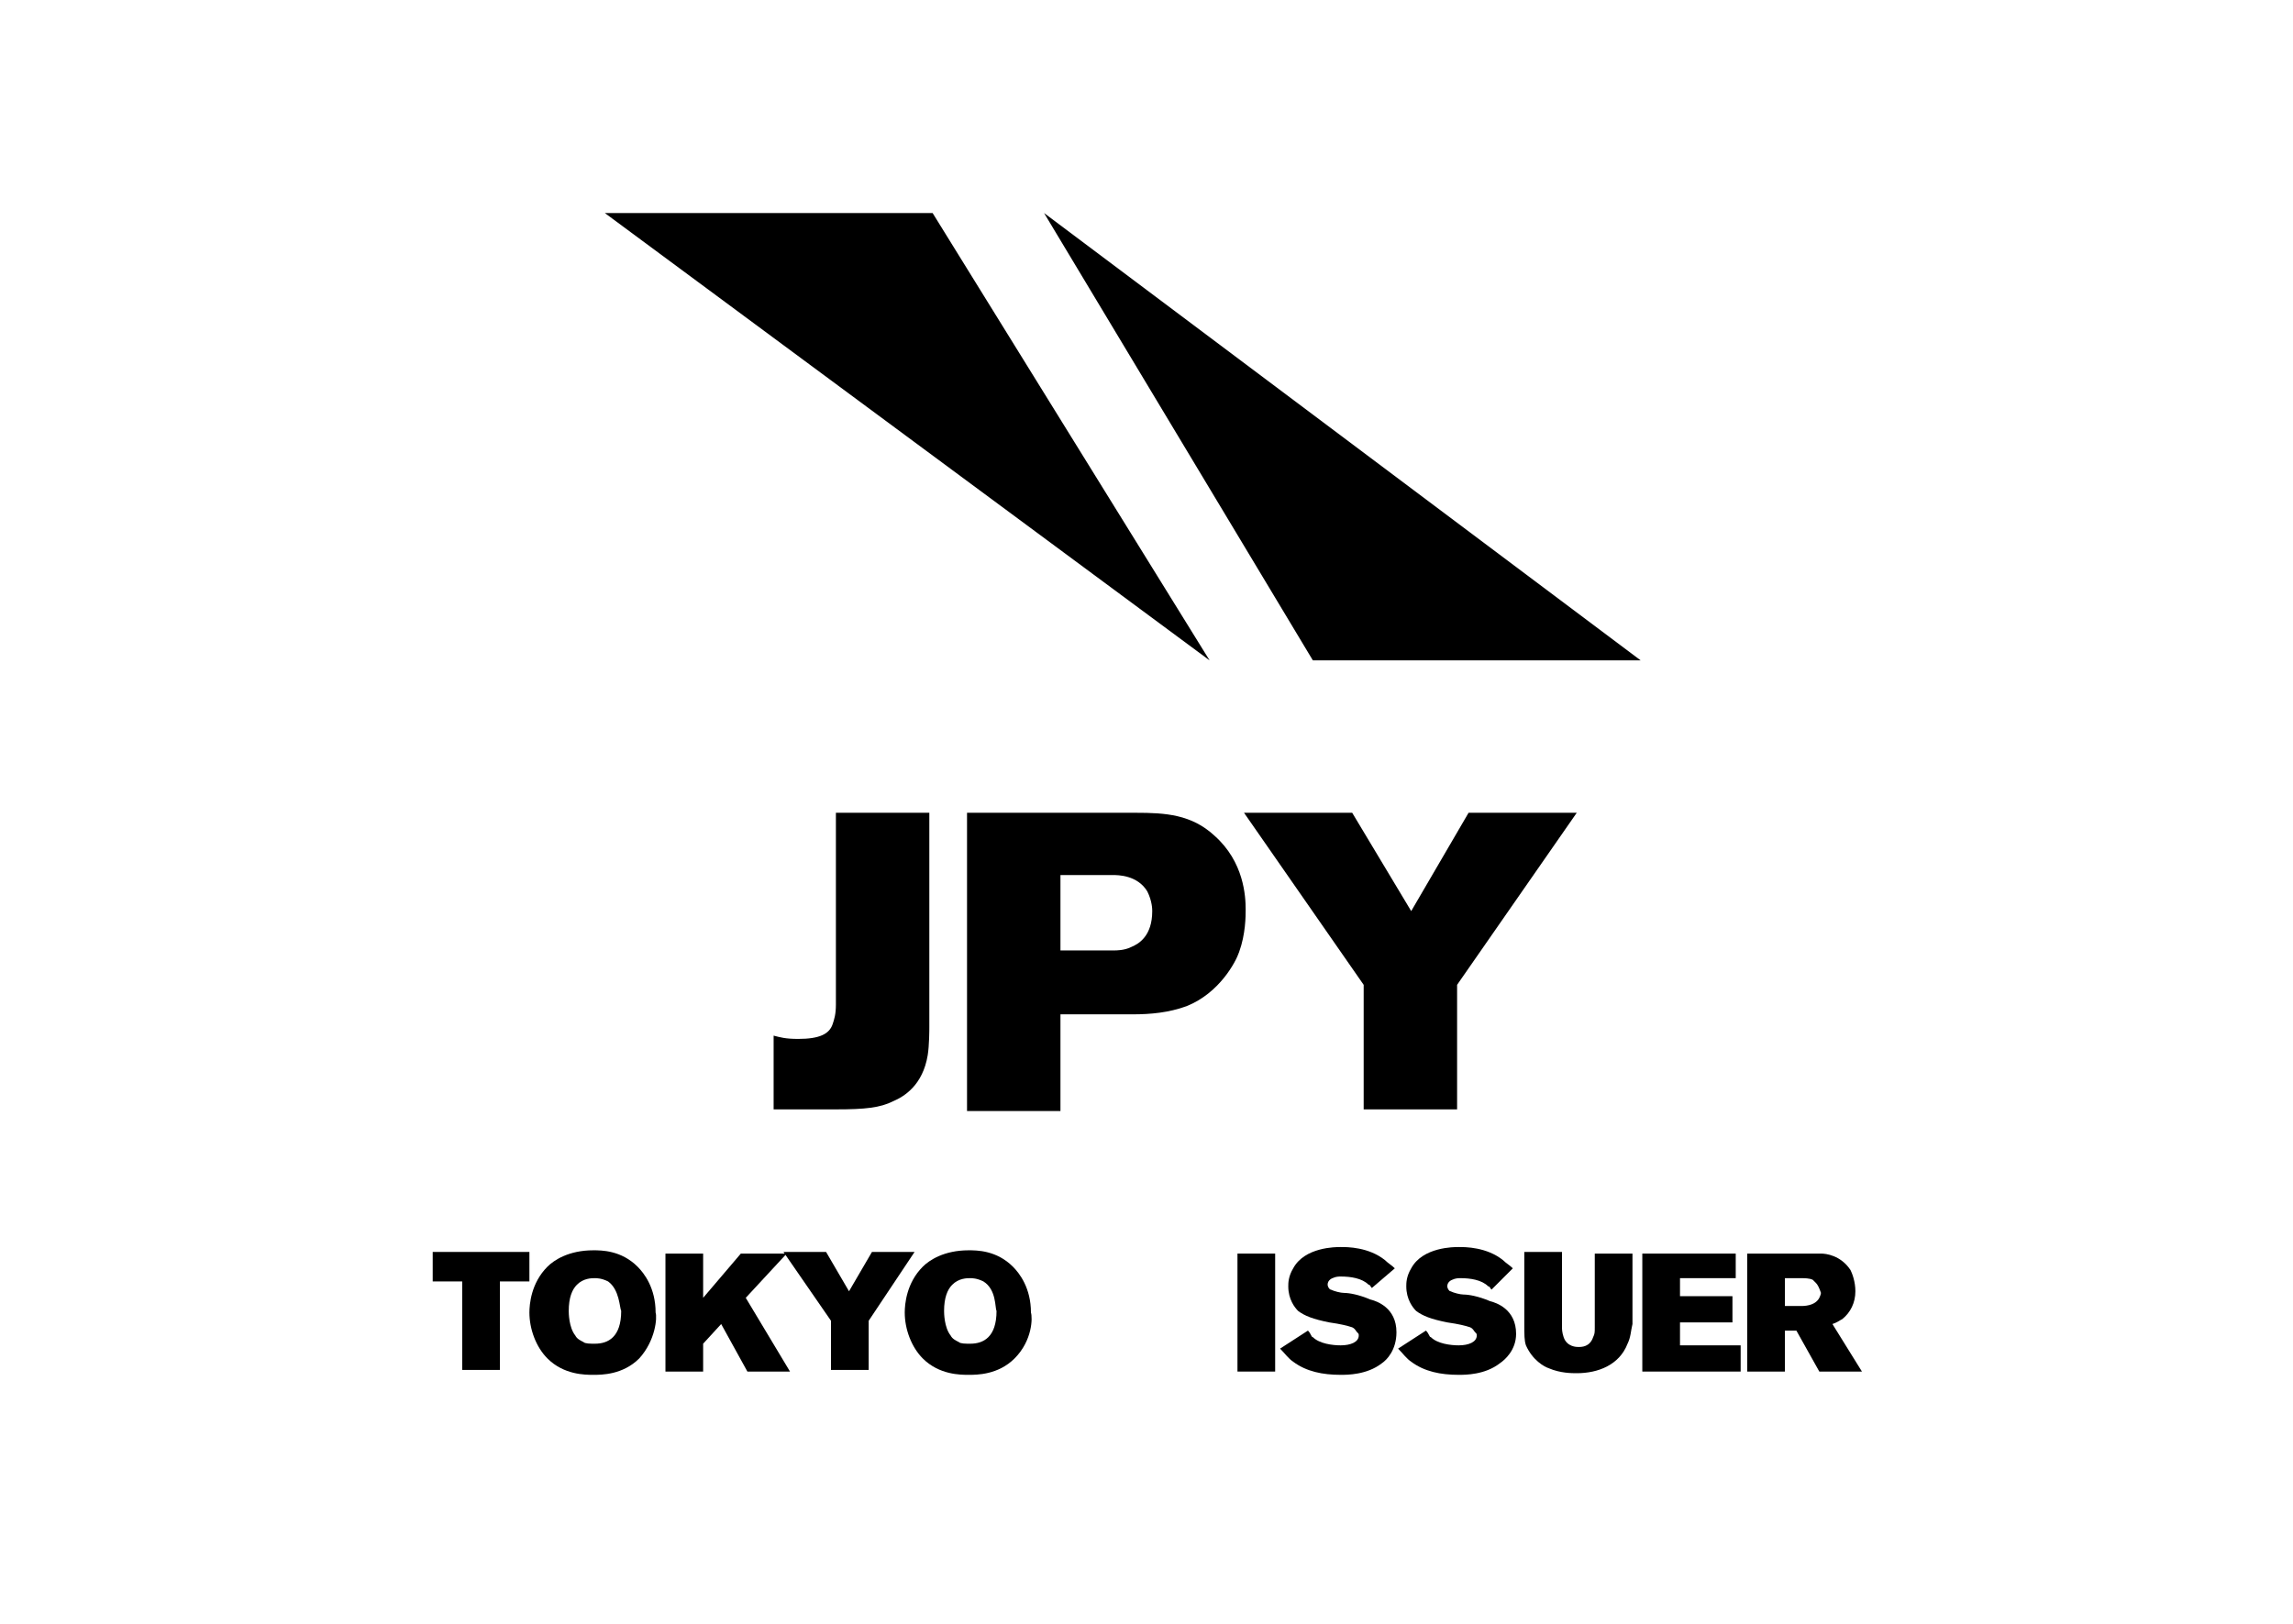
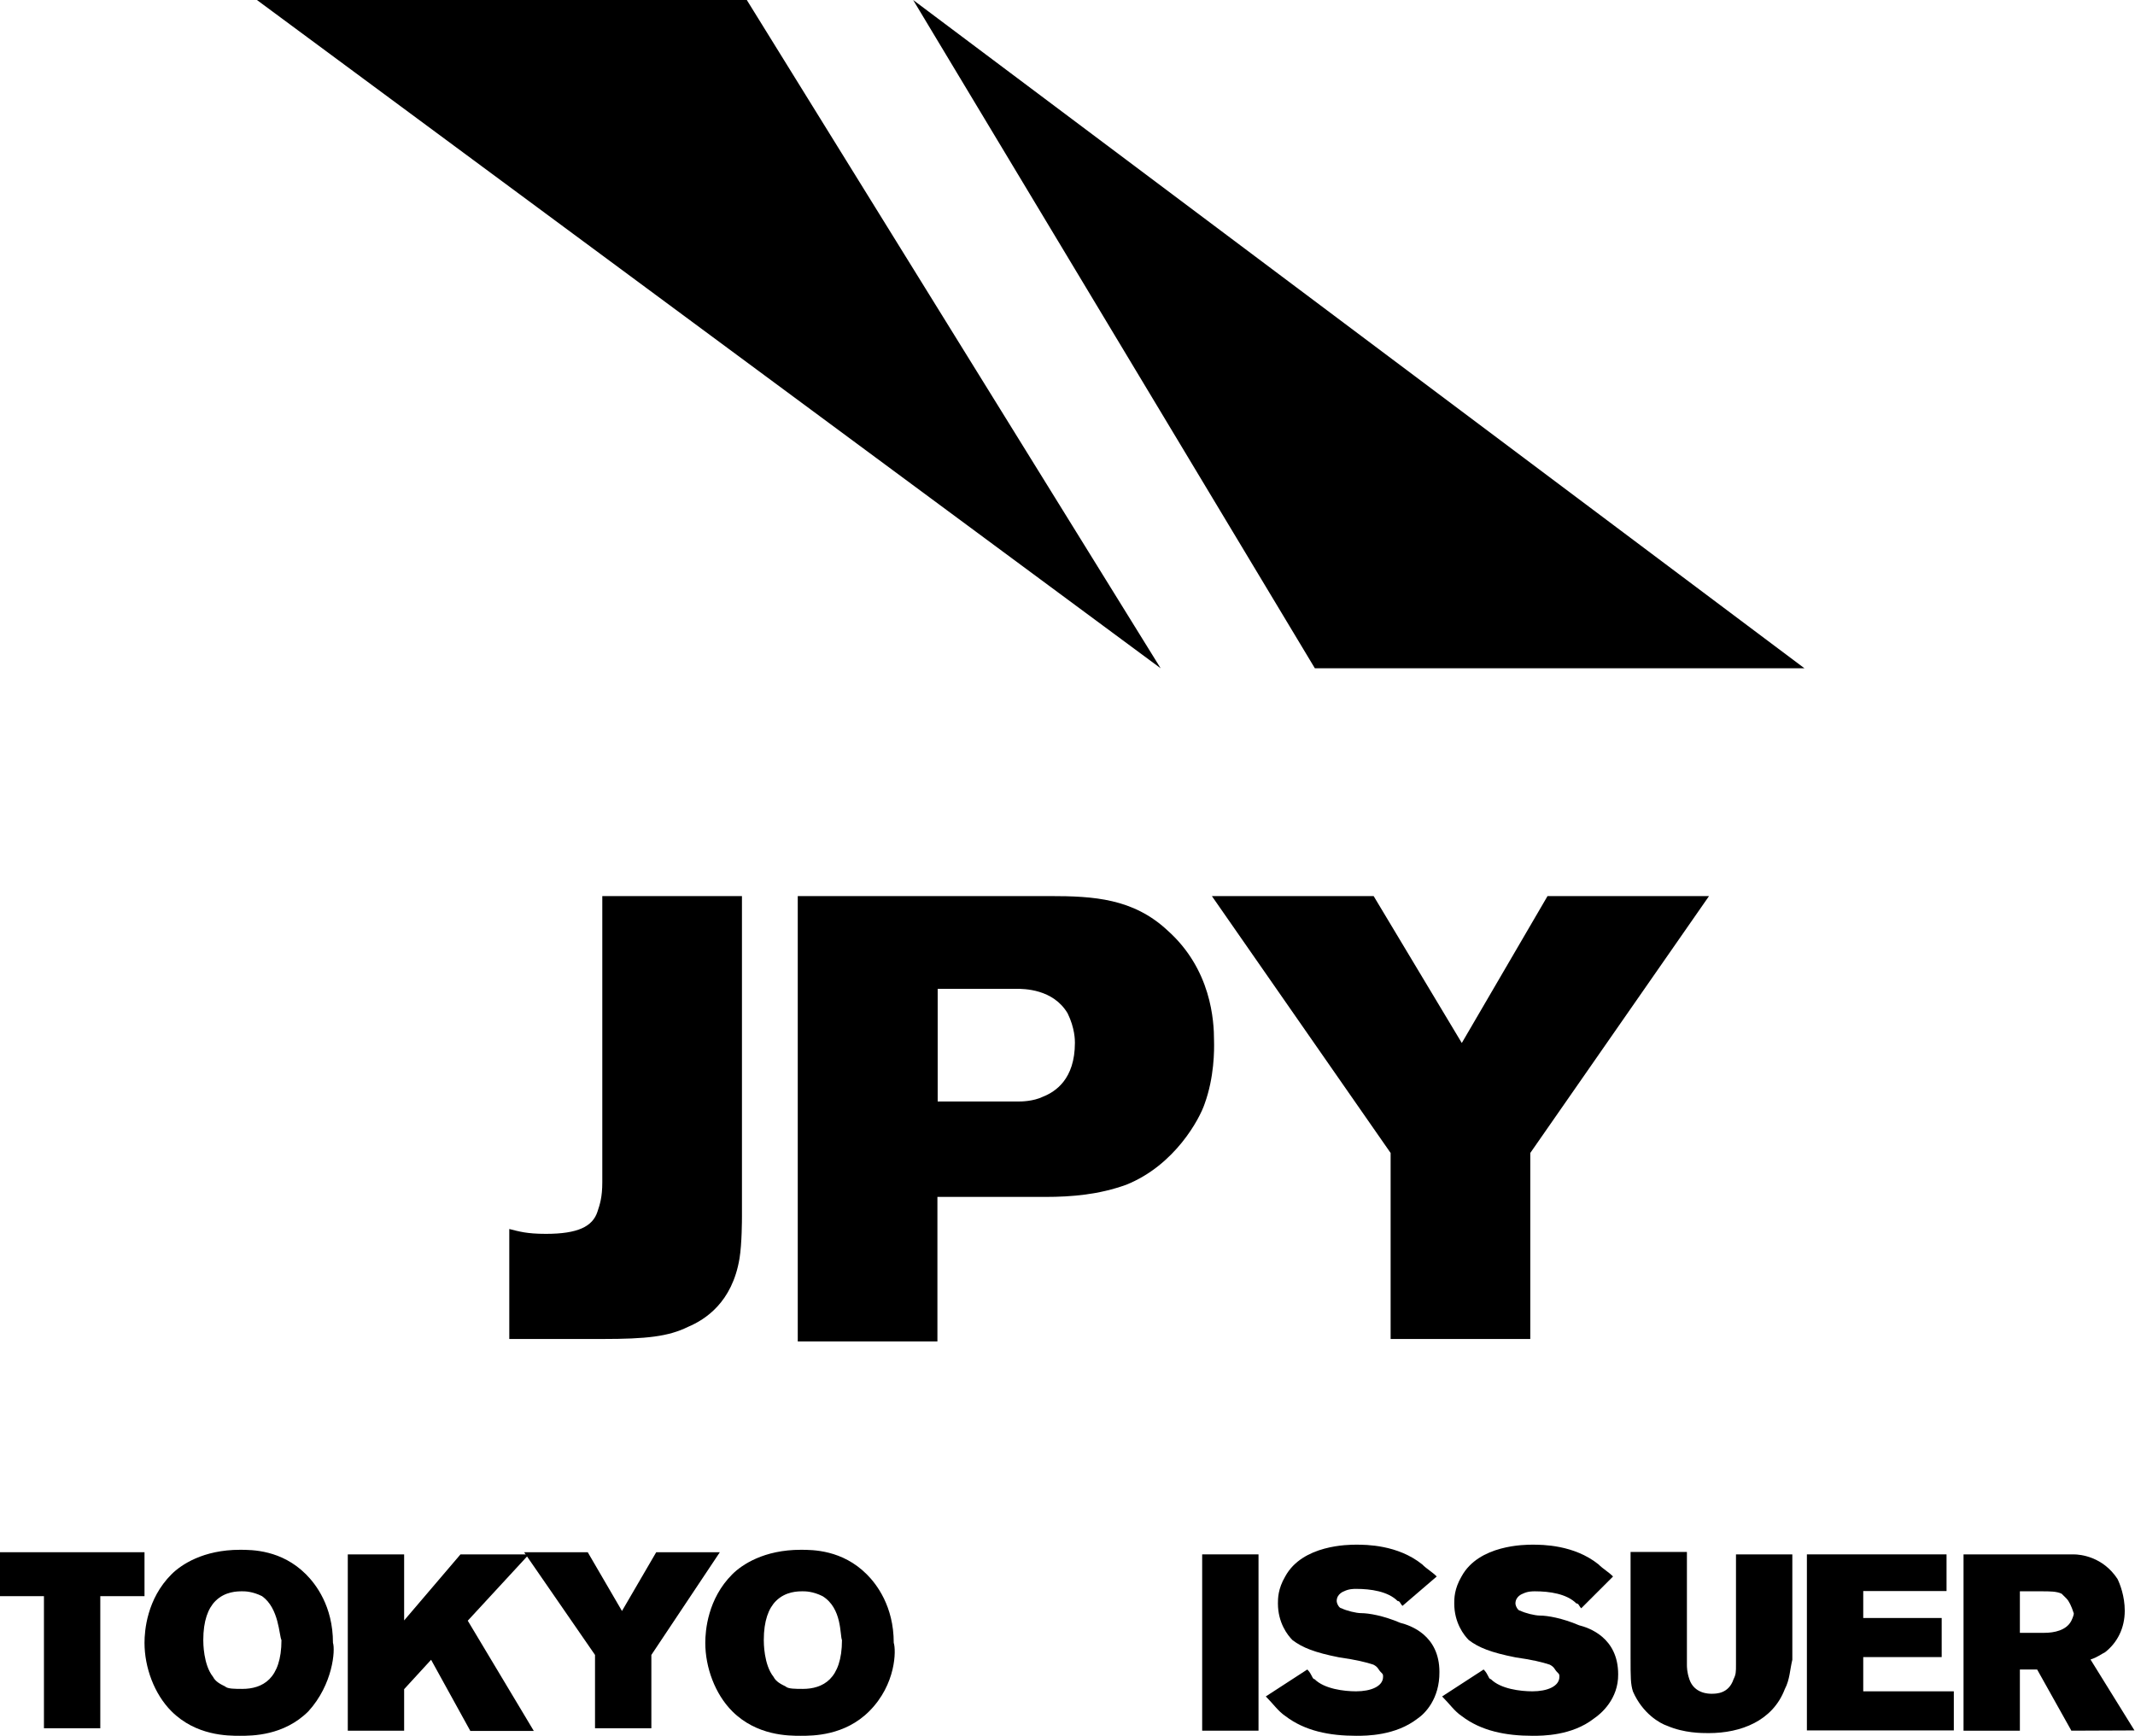
- <svg xmlns="http://www.w3.org/2000/svg" version="1.1" id="Layer_1" x="0px" y="0px" viewBox="0 0 139.9 99.1" enable-background="new 0 0 139.9 99.1" xml:space="preserve">
+ <svg xmlns="http://www.w3.org/2000/svg" version="1.1" id="Layer_1" x="0px" y="0px" width="791.9px" height="643.9px" viewBox="404.5 118.1 791.9 643.9" enable-background="new 404.5 118.1 791.9 643.9" xml:space="preserve">
  <g>
-     <rect x="0" y="0" fill="none" width="139.9" height="99.1" />
    <g>
      <g>
-         <path d="M56.6,64.4c-0.3,1.8-1.4,2.5-2.1,2.8c-0.8,0.4-1.7,0.5-3.5,0.5h-3.8v-4.5c0.4,0.1,0.7,0.2,1.5,0.2c1.3,0,1.9-0.3,2.1-0.9     c0.1-0.3,0.2-0.6,0.2-1.2V49.6h5.7v13.1C56.7,62.8,56.7,63.8,56.6,64.4z" />
-         <path d="M75.6,58.1c-0.2,0.6-1.2,2.5-3.2,3.3c-1.1,0.4-2.2,0.5-3.3,0.5h-4.4v5.9H59V49.6h10.3c1.8,0,3.4,0.1,4.8,1.4     c1.8,1.6,1.9,3.7,1.9,4.5C76,55.9,76,57,75.6,58.1z M70,54.4c-0.6-1-1.8-1-2.1-1h-3.2V58H68c0.1,0,0.6,0,1-0.2     c0.5-0.2,1.3-0.7,1.3-2.2C70.3,55.5,70.3,55,70,54.4z" />
-         <path d="M88.9,60.1v7.6h-5.7v-7.6l-7.3-10.5h6.6l3.6,6l3.5-6h6.6L88.9,60.1z" />
+         <path d="M678.8,584.9c-2.7,16.3-12.7,22.7-19.1,25.4c-7.3,3.6-15.4,4.5-31.8,4.5h-34.5V574c3.6,0.9,6.4,1.8,13.6,1.8     c11.8,0,17.3-2.7,19.1-8.2c0.9-2.7,1.8-5.4,1.8-10.9V450.5h51.8v119C679.7,570.3,679.7,579.4,678.8,584.9z" />
+         <path d="M851.3,527.6c-1.8,5.4-10.9,22.7-29.1,30c-10,3.6-20,4.5-30,4.5h-40v53.6h-51.8V450.5h93.5c16.3,0,30.9,0.9,43.6,12.7     c16.3,14.5,17.3,33.6,17.3,40.9C854.9,507.7,854.9,517.7,851.3,527.6z M800.5,494c-5.4-9.1-16.3-9.1-19.1-9.1h-29.1v41.8h30     c0.9,0,5.4,0,9.1-1.8c4.5-1.8,11.8-6.4,11.8-20C803.2,504,803.2,499.5,800.5,494z" />
+         <path d="M972.1,545.8v69h-51.8v-69L854,450.5H914l32.7,54.5l31.8-54.5h59.9L972.1,545.8z" />
      </g>
      <g>
-         <path d="M30.5,78.2v5.4h-2.3v-5.4h-1.8v-1.8h5.9v1.8H30.5z" />
-         <path d="M39,82.9c-1,1-2.3,1-2.8,1c-0.5,0-1.8,0-2.8-1c-0.7-0.7-1.1-1.8-1.1-2.8c0-0.5,0.1-1.8,1.1-2.8c0.4-0.4,1.3-1,2.8-1     c0.5,0,1.7,0,2.7,1c0.4,0.4,1.1,1.3,1.1,2.8C40.1,80.4,40,81.8,39,82.9z M37.1,78.2C36.7,78,36.4,78,36.3,78     c-0.2,0-0.7,0-1.1,0.4c-0.3,0.3-0.5,0.8-0.5,1.6c0,0.1,0,1,0.4,1.5c0.1,0.2,0.3,0.3,0.5,0.4c0.1,0.1,0.4,0.1,0.7,0.1     c0.4,0,0.8-0.1,1.1-0.4c0.3-0.3,0.5-0.8,0.5-1.6C37.8,79.8,37.8,78.7,37.1,78.2z" />
-         <path d="M45.6,83.7L44,80.8L42.9,82v1.7h-2.3v-7.2h2.3v2.7l2.3-2.7H48l-2.5,2.7l2.7,4.5H45.6z" />
-         <path d="M53,80.6v3h-2.3v-3l-2.9-4.2h2.6l1.4,2.4l1.4-2.4h2.6L53,80.6z" />
-         <path d="M61.9,82.9c-1,1-2.3,1-2.8,1c-0.5,0-1.8,0-2.8-1c-0.7-0.7-1.1-1.8-1.1-2.8c0-0.5,0.1-1.8,1.1-2.8c0.4-0.4,1.3-1,2.8-1     c0.5,0,1.7,0,2.7,1c0.4,0.4,1.1,1.3,1.1,2.8C63,80.4,63,81.8,61.9,82.9z M60,78.2C59.6,78,59.3,78,59.2,78c-0.2,0-0.7,0-1.1,0.4     c-0.3,0.3-0.5,0.8-0.5,1.6c0,0.1,0,1,0.4,1.5c0.1,0.2,0.3,0.3,0.5,0.4c0.1,0.1,0.4,0.1,0.7,0.1c0.4,0,0.8-0.1,1.1-0.4     c0.3-0.3,0.5-0.8,0.5-1.6C60.7,79.8,60.8,78.7,60,78.2z" />
-         <path d="M75.5,83.7v-7.2h2.3v7.2H75.5z" />
-         <path d="M84.3,83.2c-0.9,0.7-2.1,0.7-2.5,0.7c-1.1,0-2.1-0.2-2.9-0.8c-0.3-0.2-0.5-0.5-0.8-0.8l1.7-1.1c0.2,0.2,0.2,0.4,0.3,0.4     c0.4,0.4,1.2,0.5,1.7,0.5c0.6,0,1.1-0.2,1.1-0.6c0-0.1,0-0.1-0.1-0.2c-0.1-0.1-0.1-0.2-0.3-0.3c-0.3-0.1-0.7-0.2-1.4-0.3     c-1-0.2-1.5-0.4-1.9-0.7c-0.2-0.2-0.6-0.7-0.6-1.5c0-0.2,0-0.6,0.3-1.1c0.7-1.3,2.6-1.3,2.9-1.3c0.4,0,1.7,0,2.7,0.8     c0.2,0.2,0.4,0.3,0.6,0.5l-1.4,1.2c-0.1-0.1-0.1-0.2-0.2-0.2c-0.4-0.4-1.1-0.5-1.7-0.5c-0.1,0-0.3,0-0.5,0.1c0,0-0.3,0.1-0.3,0.4     c0,0.1,0.1,0.3,0.2,0.3c0.2,0.1,0.6,0.2,0.8,0.2c0.3,0,0.9,0.1,1.6,0.4c0.4,0.1,1.6,0.5,1.6,2C85.2,82.4,84.6,83,84.3,83.2z" />
-         <path d="M91.5,83.2c-0.9,0.7-2.1,0.7-2.5,0.7c-1.1,0-2.1-0.2-2.9-0.8c-0.3-0.2-0.5-0.5-0.8-0.8l1.7-1.1c0.2,0.2,0.2,0.4,0.3,0.4     c0.4,0.4,1.2,0.5,1.7,0.5c0.6,0,1.1-0.2,1.1-0.6c0-0.1,0-0.1-0.1-0.2c-0.1-0.1-0.1-0.2-0.3-0.3c-0.3-0.1-0.7-0.2-1.4-0.3     c-1-0.2-1.5-0.4-1.9-0.7c-0.2-0.2-0.6-0.7-0.6-1.5c0-0.2,0-0.6,0.3-1.1c0.7-1.3,2.6-1.3,2.9-1.3c0.4,0,1.7,0,2.7,0.8     c0.2,0.2,0.4,0.3,0.6,0.5L91,78.7c-0.1-0.1-0.1-0.2-0.2-0.2c-0.4-0.4-1.1-0.5-1.7-0.5c-0.1,0-0.3,0-0.5,0.1c0,0-0.3,0.1-0.3,0.4     c0,0.1,0.1,0.3,0.2,0.3c0.2,0.1,0.6,0.2,0.8,0.2c0.3,0,0.9,0.1,1.6,0.4c0.4,0.1,1.6,0.5,1.6,2C92.5,82.4,91.8,83,91.5,83.2z" />
-         <path d="M99.3,82c-0.5,1.3-1.8,1.8-3.1,1.8c-0.3,0-1,0-1.7-0.3c-0.3-0.1-1-0.5-1.4-1.4C93,81.8,93,81.5,93,80.7v-4.3h2.3V81     c0,0.1,0,0.3,0.1,0.6c0.2,0.6,0.8,0.6,0.9,0.6c0.2,0,0.7,0,0.9-0.6c0.1-0.2,0.1-0.3,0.1-0.6v-4.5h2.3v4.3     C99.5,81.2,99.5,81.6,99.3,82z" />
-         <path d="M100.2,83.7v-7.2h5.7V78h-3.4v1.1h3.2v1.6h-3.2v1.4h3.7v1.6H100.2z" />
-         <path d="M111,83.7l-1.4-2.5h-0.7v2.5h-2.3v-7.2h3.9c0.2,0,0.4,0,0.6,0c0.3,0,1.2,0.1,1.8,1c0.1,0.2,0.3,0.7,0.3,1.3     c0,0.7-0.3,1.3-0.8,1.7c-0.2,0.1-0.3,0.2-0.6,0.3l1.8,2.9H111z M110.8,78.3c-0.1-0.1-0.2-0.2-0.2-0.2c-0.2-0.1-0.5-0.1-0.8-0.1     h-0.9v1.7h1c0.4,0,0.9-0.1,1.1-0.5c0,0,0.1-0.2,0.1-0.3C111,78.6,110.9,78.4,110.8,78.3z" />
+         <path d="M441.7,710.2v49h-20.9v-49h-16.3v-16.3h53.6v16.3H441.7z" />
+         <path d="M518.9,752.9c-9.1,9.1-20.9,9.1-25.4,9.1s-16.3,0-25.4-9.1c-6.4-6.4-10-16.3-10-25.4c0-4.5,0.9-16.3,10-25.4     c3.6-3.6,11.8-9.1,25.4-9.1c4.5,0,15.4,0,24.5,9.1c3.6,3.6,10,11.8,10,25.4C528.9,730.2,528,742.9,518.9,752.9z M501.7,710.2     c-3.6-1.8-6.4-1.8-7.3-1.8c-1.8,0-6.4,0-10,3.6c-2.7,2.7-4.5,7.3-4.5,14.5c0,0.9,0,9.1,3.6,13.6c0.9,1.8,2.7,2.7,4.5,3.6     c0.9,0.9,3.6,0.9,6.4,0.9c3.6,0,7.3-0.9,10-3.6c2.7-2.7,4.5-7.3,4.5-14.5C508,724.7,508,714.7,501.7,710.2z" />
+         <path d="M578.9,760.1l-14.5-26.3l-10,10.9v15.4h-20.9v-65.4h20.9v24.5l20.9-24.5h25.4L578,719.3l24.5,40.9H578.9z" />
+         <path d="M646.1,732v27.2h-20.9V732l-26.3-38.1h23.6l12.7,21.8l12.7-21.8h23.6L646.1,732z" />
+         <path d="M726.9,752.9c-9.1,9.1-20.9,9.1-25.4,9.1c-4.5,0-16.3,0-25.4-9.1c-6.4-6.4-10-16.3-10-25.4c0-4.5,0.9-16.3,10-25.4     c3.6-3.6,11.8-9.1,25.4-9.1c4.5,0,15.4,0,24.5,9.1c3.6,3.6,10,11.8,10,25.4C736.9,730.2,736.9,742.9,726.9,752.9z M709.6,710.2     c-3.6-1.8-6.4-1.8-7.3-1.8c-1.8,0-6.4,0-10,3.6c-2.7,2.7-4.5,7.3-4.5,14.5c0,0.9,0,9.1,3.6,13.6c0.9,1.8,2.7,2.7,4.5,3.6     c0.9,0.9,3.6,0.9,6.4,0.9c3.6,0,7.3-0.9,10-3.6c2.7-2.7,4.5-7.3,4.5-14.5C716,724.7,716.9,714.7,709.6,710.2z" />
+         <path d="M850.4,760.1v-65.4h20.9v65.4H850.4z" />
+         <path d="M930.3,755.6c-8.2,6.4-19.1,6.4-22.7,6.4c-10,0-19.1-1.8-26.3-7.3c-2.7-1.8-4.5-4.5-7.3-7.3l15.4-10     c1.8,1.8,1.8,3.6,2.7,3.6c3.6,3.6,10.9,4.5,15.4,4.5c5.4,0,10-1.8,10-5.4c0-0.9,0-0.9-0.9-1.8c-0.9-0.9-0.9-1.8-2.7-2.7     c-2.7-0.9-6.4-1.8-12.7-2.7c-9.1-1.8-13.6-3.6-17.3-6.4c-1.8-1.8-5.4-6.4-5.4-13.6c0-1.8,0-5.4,2.7-10     c6.4-11.8,23.6-11.8,26.3-11.8c3.6,0,15.4,0,24.5,7.3c1.8,1.8,3.6,2.7,5.4,4.5l-12.7,10.9c-0.9-0.9-0.9-1.8-1.8-1.8     c-3.6-3.6-10-4.5-15.4-4.5c-0.9,0-2.7,0-4.5,0.9c0,0-2.7,0.9-2.7,3.6c0,0.9,0.9,2.7,1.8,2.7c1.8,0.9,5.4,1.8,7.3,1.8     c2.7,0,8.2,0.9,14.5,3.6c3.6,0.9,14.5,4.5,14.5,18.2C938.5,748.3,933,753.8,930.3,755.6z" />
+         <path d="M995.7,755.6c-8.2,6.4-19.1,6.4-22.7,6.4c-10,0-19.1-1.8-26.3-7.3c-2.7-1.8-4.5-4.5-7.3-7.3l15.4-10     c1.8,1.8,1.8,3.6,2.7,3.6c3.6,3.6,10.9,4.5,15.4,4.5c5.4,0,10-1.8,10-5.4c0-0.9,0-0.9-0.9-1.8c-0.9-0.9-0.9-1.8-2.7-2.7     c-2.7-0.9-6.4-1.8-12.7-2.7c-9.1-1.8-13.6-3.6-17.3-6.4c-1.8-1.8-5.4-6.4-5.4-13.6c0-1.8,0-5.4,2.7-10     c6.4-11.8,23.6-11.8,26.3-11.8c3.6,0,15.4,0,24.5,7.3c1.8,1.8,3.6,2.7,5.4,4.5l-11.8,11.8c-0.9-0.9-0.9-1.8-1.8-1.8     c-3.6-3.6-10-4.5-15.4-4.5c-0.9,0-2.7,0-4.5,0.9c0,0-2.7,0.9-2.7,3.6c0,0.9,0.9,2.7,1.8,2.7c1.8,0.9,5.4,1.8,7.3,1.8     c2.7,0,8.2,0.9,14.5,3.6c3.6,0.9,14.5,4.5,14.5,18.2C1004.8,748.3,998.4,753.8,995.7,755.6z" />
+         <path d="M1066.5,744.7c-4.5,11.8-16.3,16.3-28.2,16.3c-2.7,0-9.1,0-15.4-2.7c-2.7-0.9-9.1-4.5-12.7-12.7     c-0.9-2.7-0.9-5.4-0.9-12.7v-39.1h20.9v41.8c0,0.9,0,2.7,0.9,5.4c1.8,5.4,7.3,5.4,8.2,5.4c1.8,0,6.4,0,8.2-5.4     c0.9-1.8,0.9-2.7,0.9-5.4v-40.9h20.9v39.1C1068.4,737.4,1068.4,741.1,1066.5,744.7z" />
+         <path d="M1074.7,760.1v-65.4h51.8v13.6h-30.9v10h29.1v14.5h-29.1v12.7h33.6v14.5H1074.7z" />
+         <path d="M1172.8,760.1l-12.7-22.7h-6.4v22.7h-20.9v-65.4h35.4c1.8,0,3.6,0,5.4,0c2.7,0,10.9,0.9,16.3,9.1     c0.9,1.8,2.7,6.4,2.7,11.8c0,6.4-2.7,11.8-7.3,15.4c-1.8,0.9-2.7,1.8-5.4,2.7l16.3,26.3L1172.8,760.1L1172.8,760.1z M1171,711.1     c-0.9-0.9-1.8-1.8-1.8-1.8c-1.8-0.9-4.5-0.9-7.3-0.9h-8.2v15.4h9.1c3.6,0,8.2-0.9,10-4.5c0,0,0.9-1.8,0.9-2.7     C1172.8,713.8,1171.9,712,1171,711.1z" />
      </g>
-       <polygon points="36.9,13 56.9,13 73.8,40.3   " />
-       <polygon points="63.7,13 80.1,40.3 100.1,40.3   " />
+       <polygon points="499.8,118.1 681.5,118.1 835,366   " />
+       <polygon points="743.2,118.1 892.2,366 1073.8,366   " />
    </g>
  </g>
-   <g>
- </g>
-   <g>
- </g>
-   <g>
- </g>
-   <g>
- </g>
-   <g>
- </g>
-   <g>
- </g>
-   <g>
- </g>
-   <g>
- </g>
-   <g>
- </g>
-   <g>
- </g>
-   <g>
- </g>
-   <g>
- </g>
-   <g>
- </g>
-   <g>
- </g>
-   <g>
- </g>
</svg>
